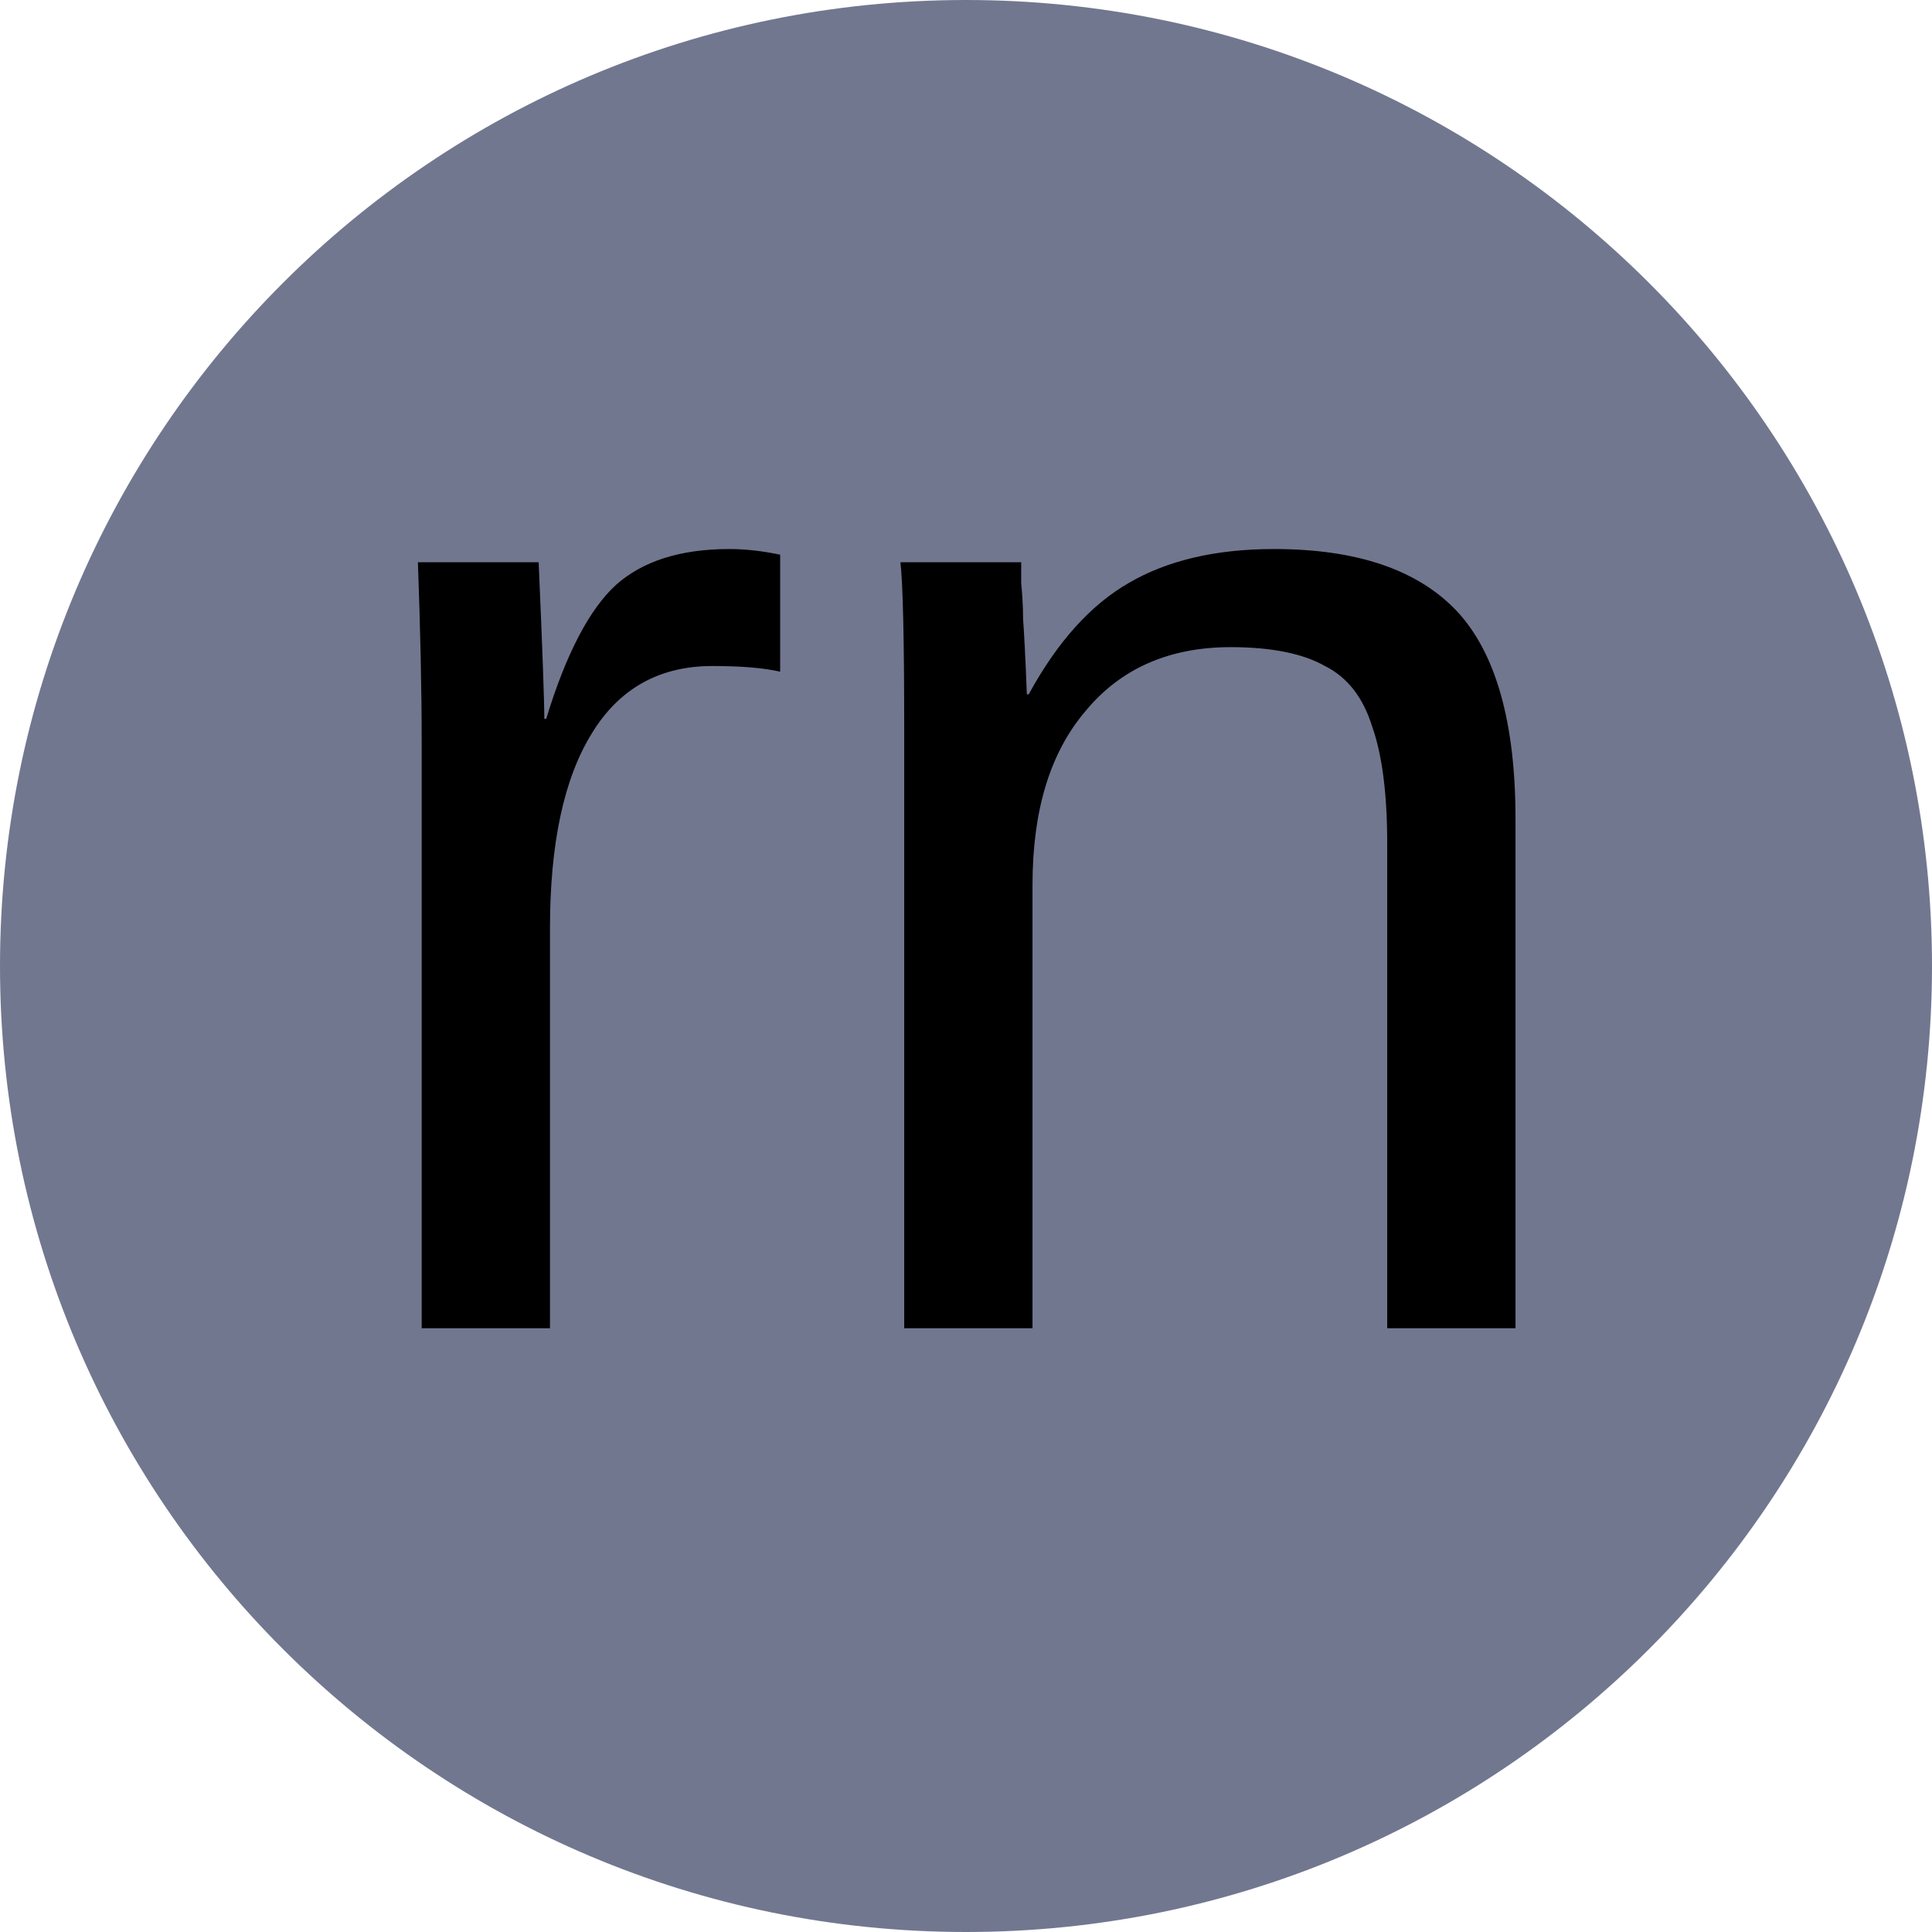
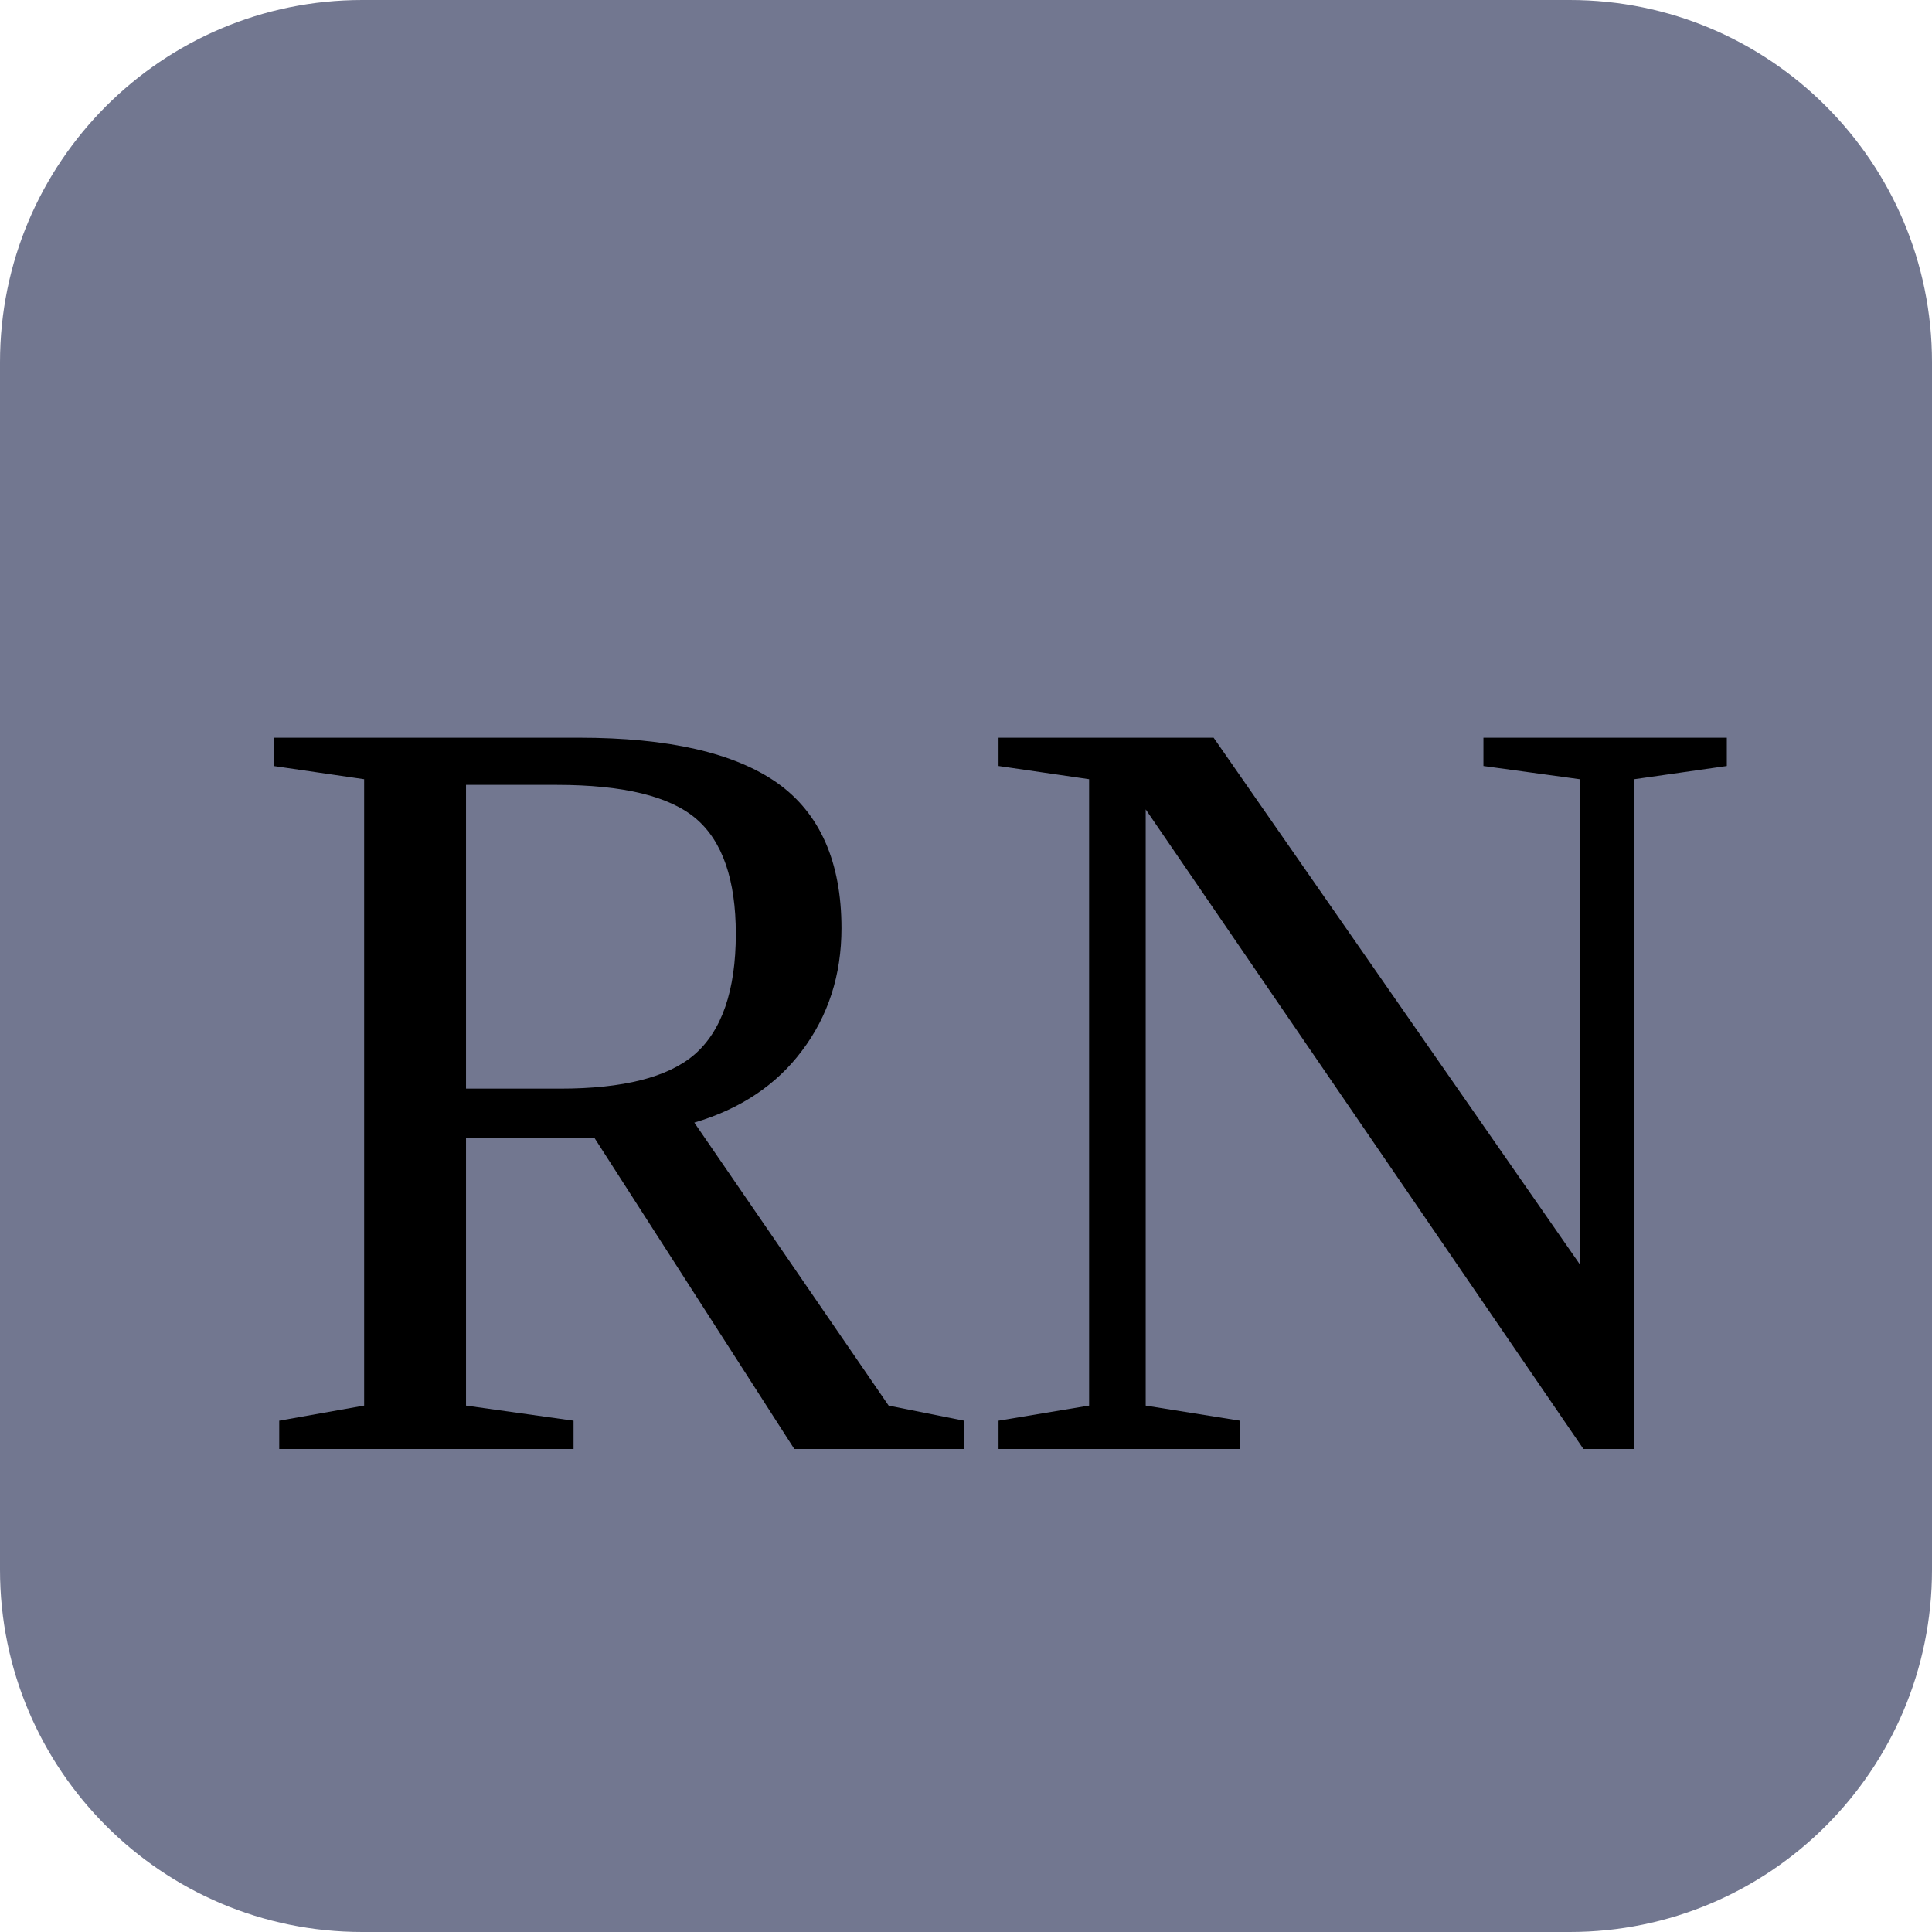
<svg xmlns="http://www.w3.org/2000/svg" width="16" height="16">
-   <circle cx="8" cy="8" r="8" fill="#727790" />
-   <text x="8" y="11" font-family="Arial" font-size="12" text-anchor="middle" fill="#000000">rn</text>
+   <rect x="0" y="0" width="16" height="16" rx="3" ry="3" fill="#727790" />
+   <text x="2" y="12" font-size="9" fill="#000000">RN</text>
</svg>
